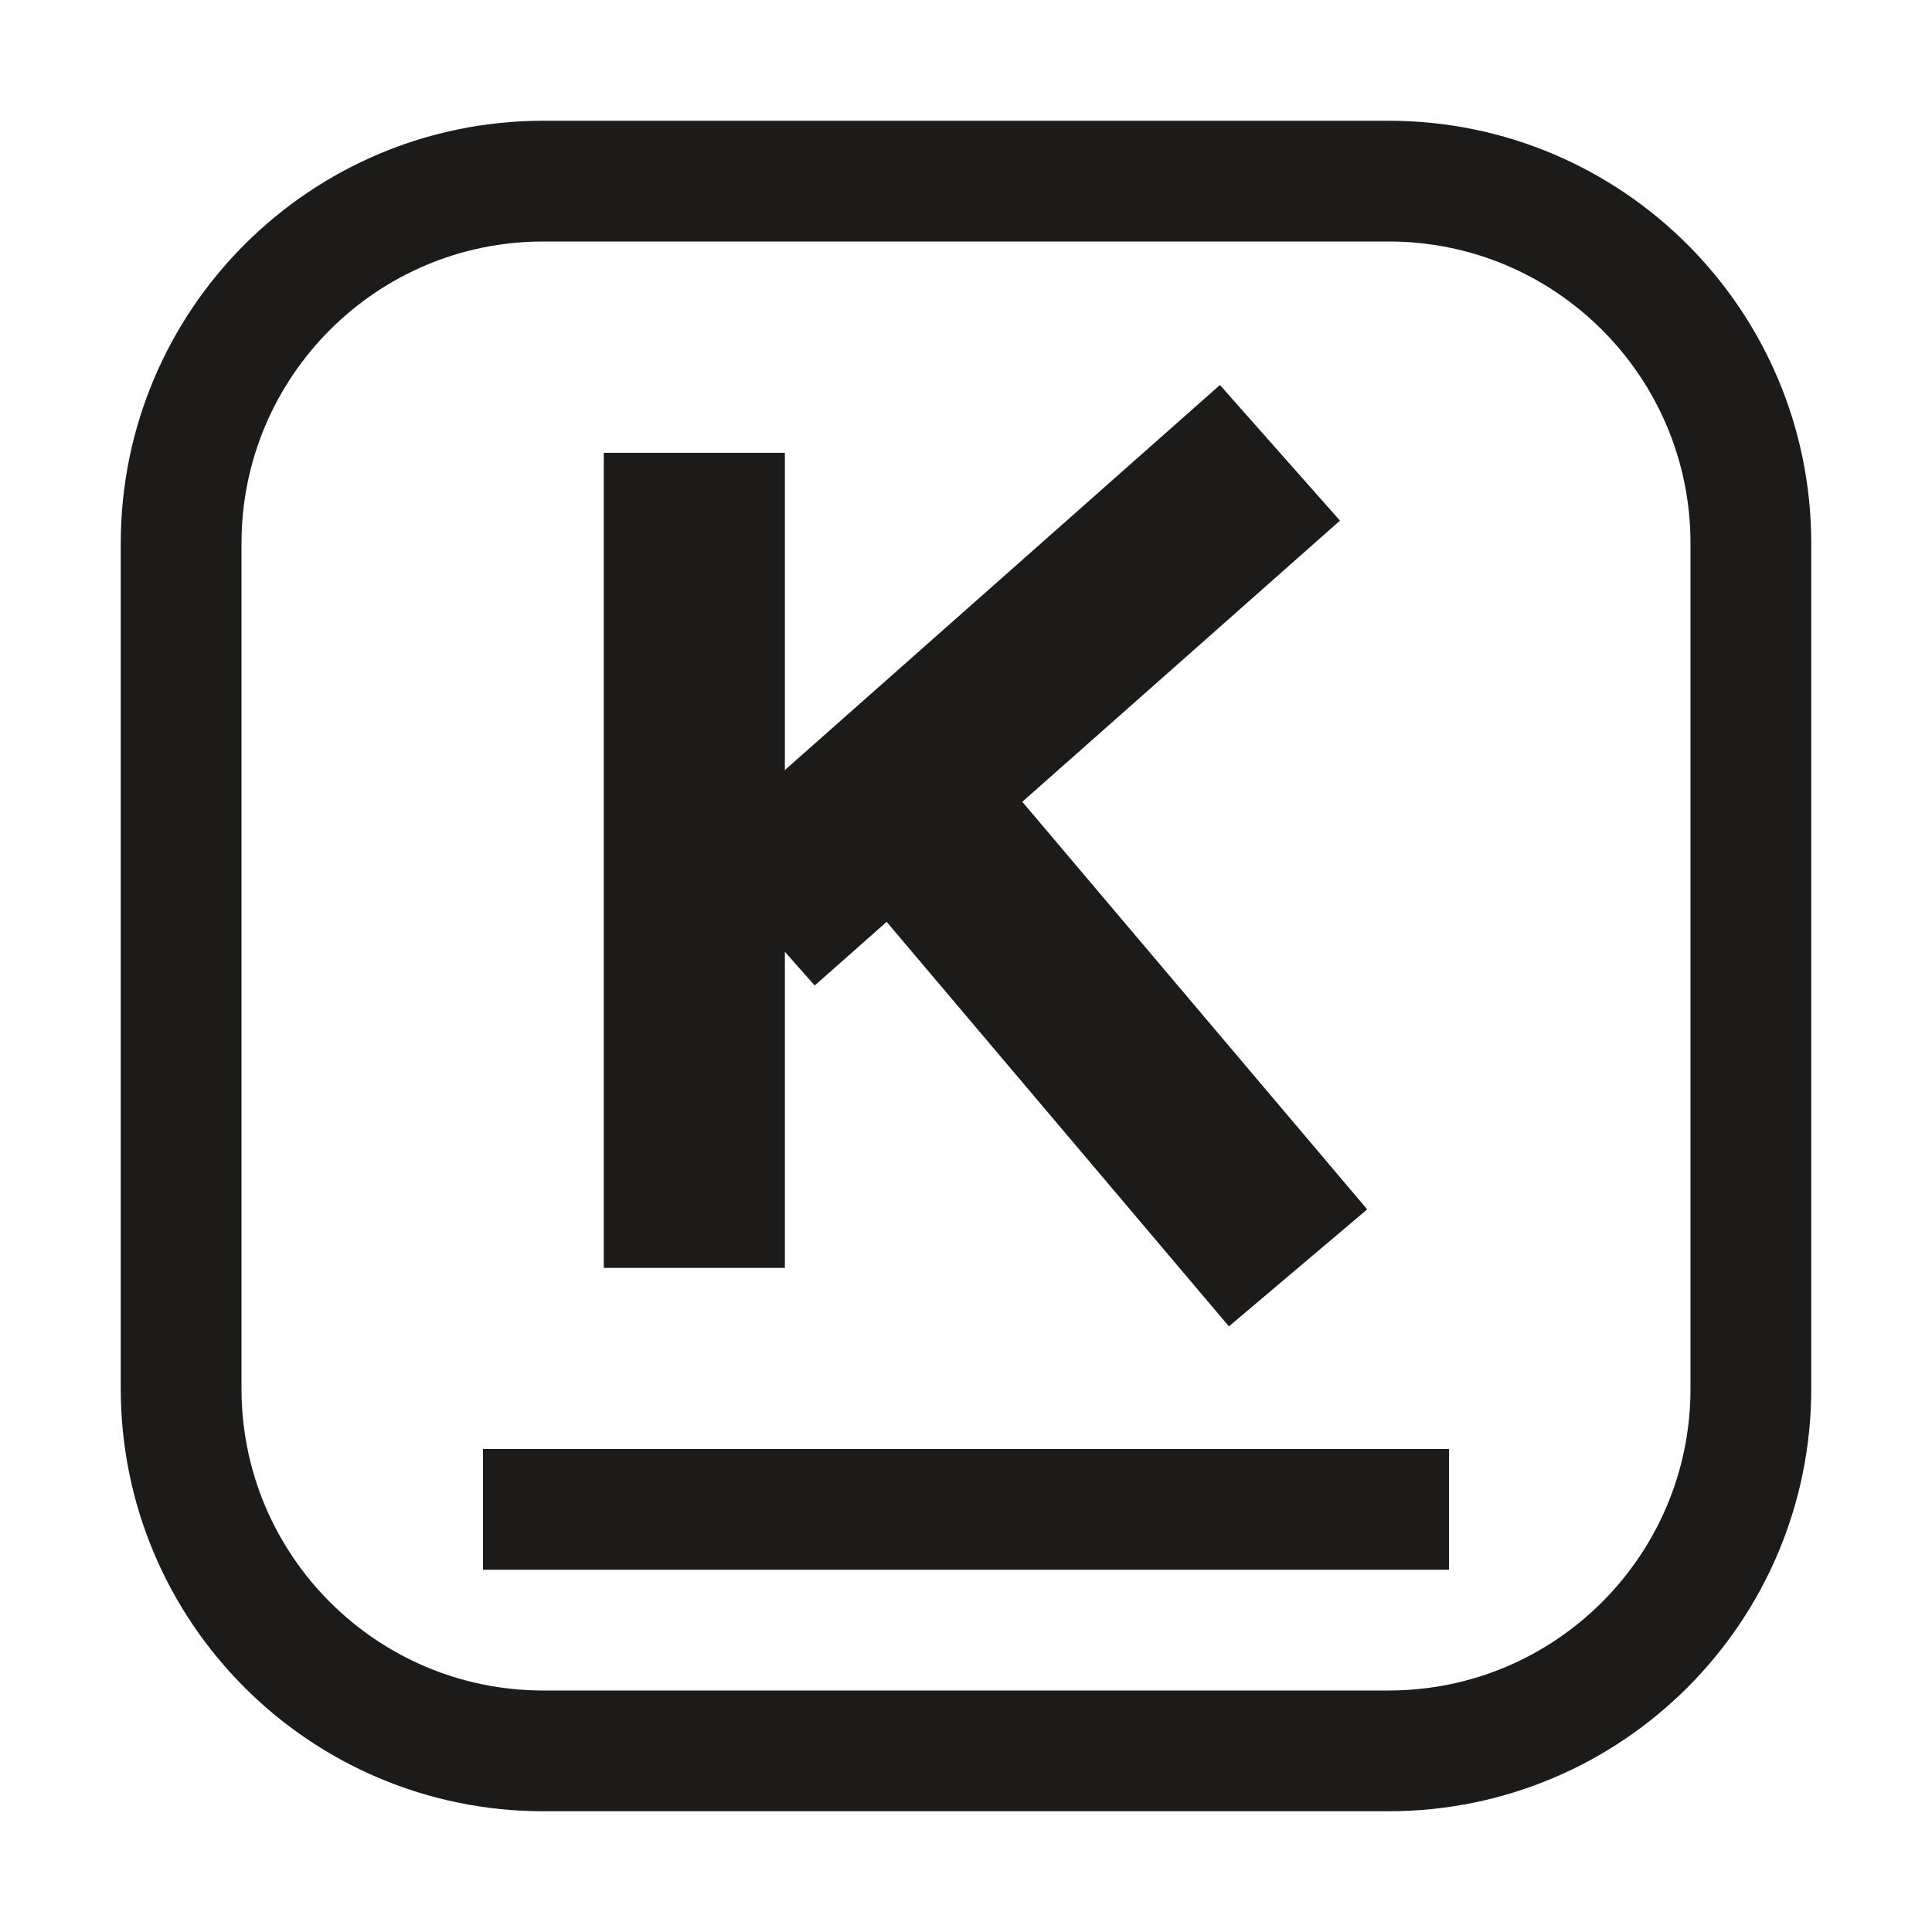
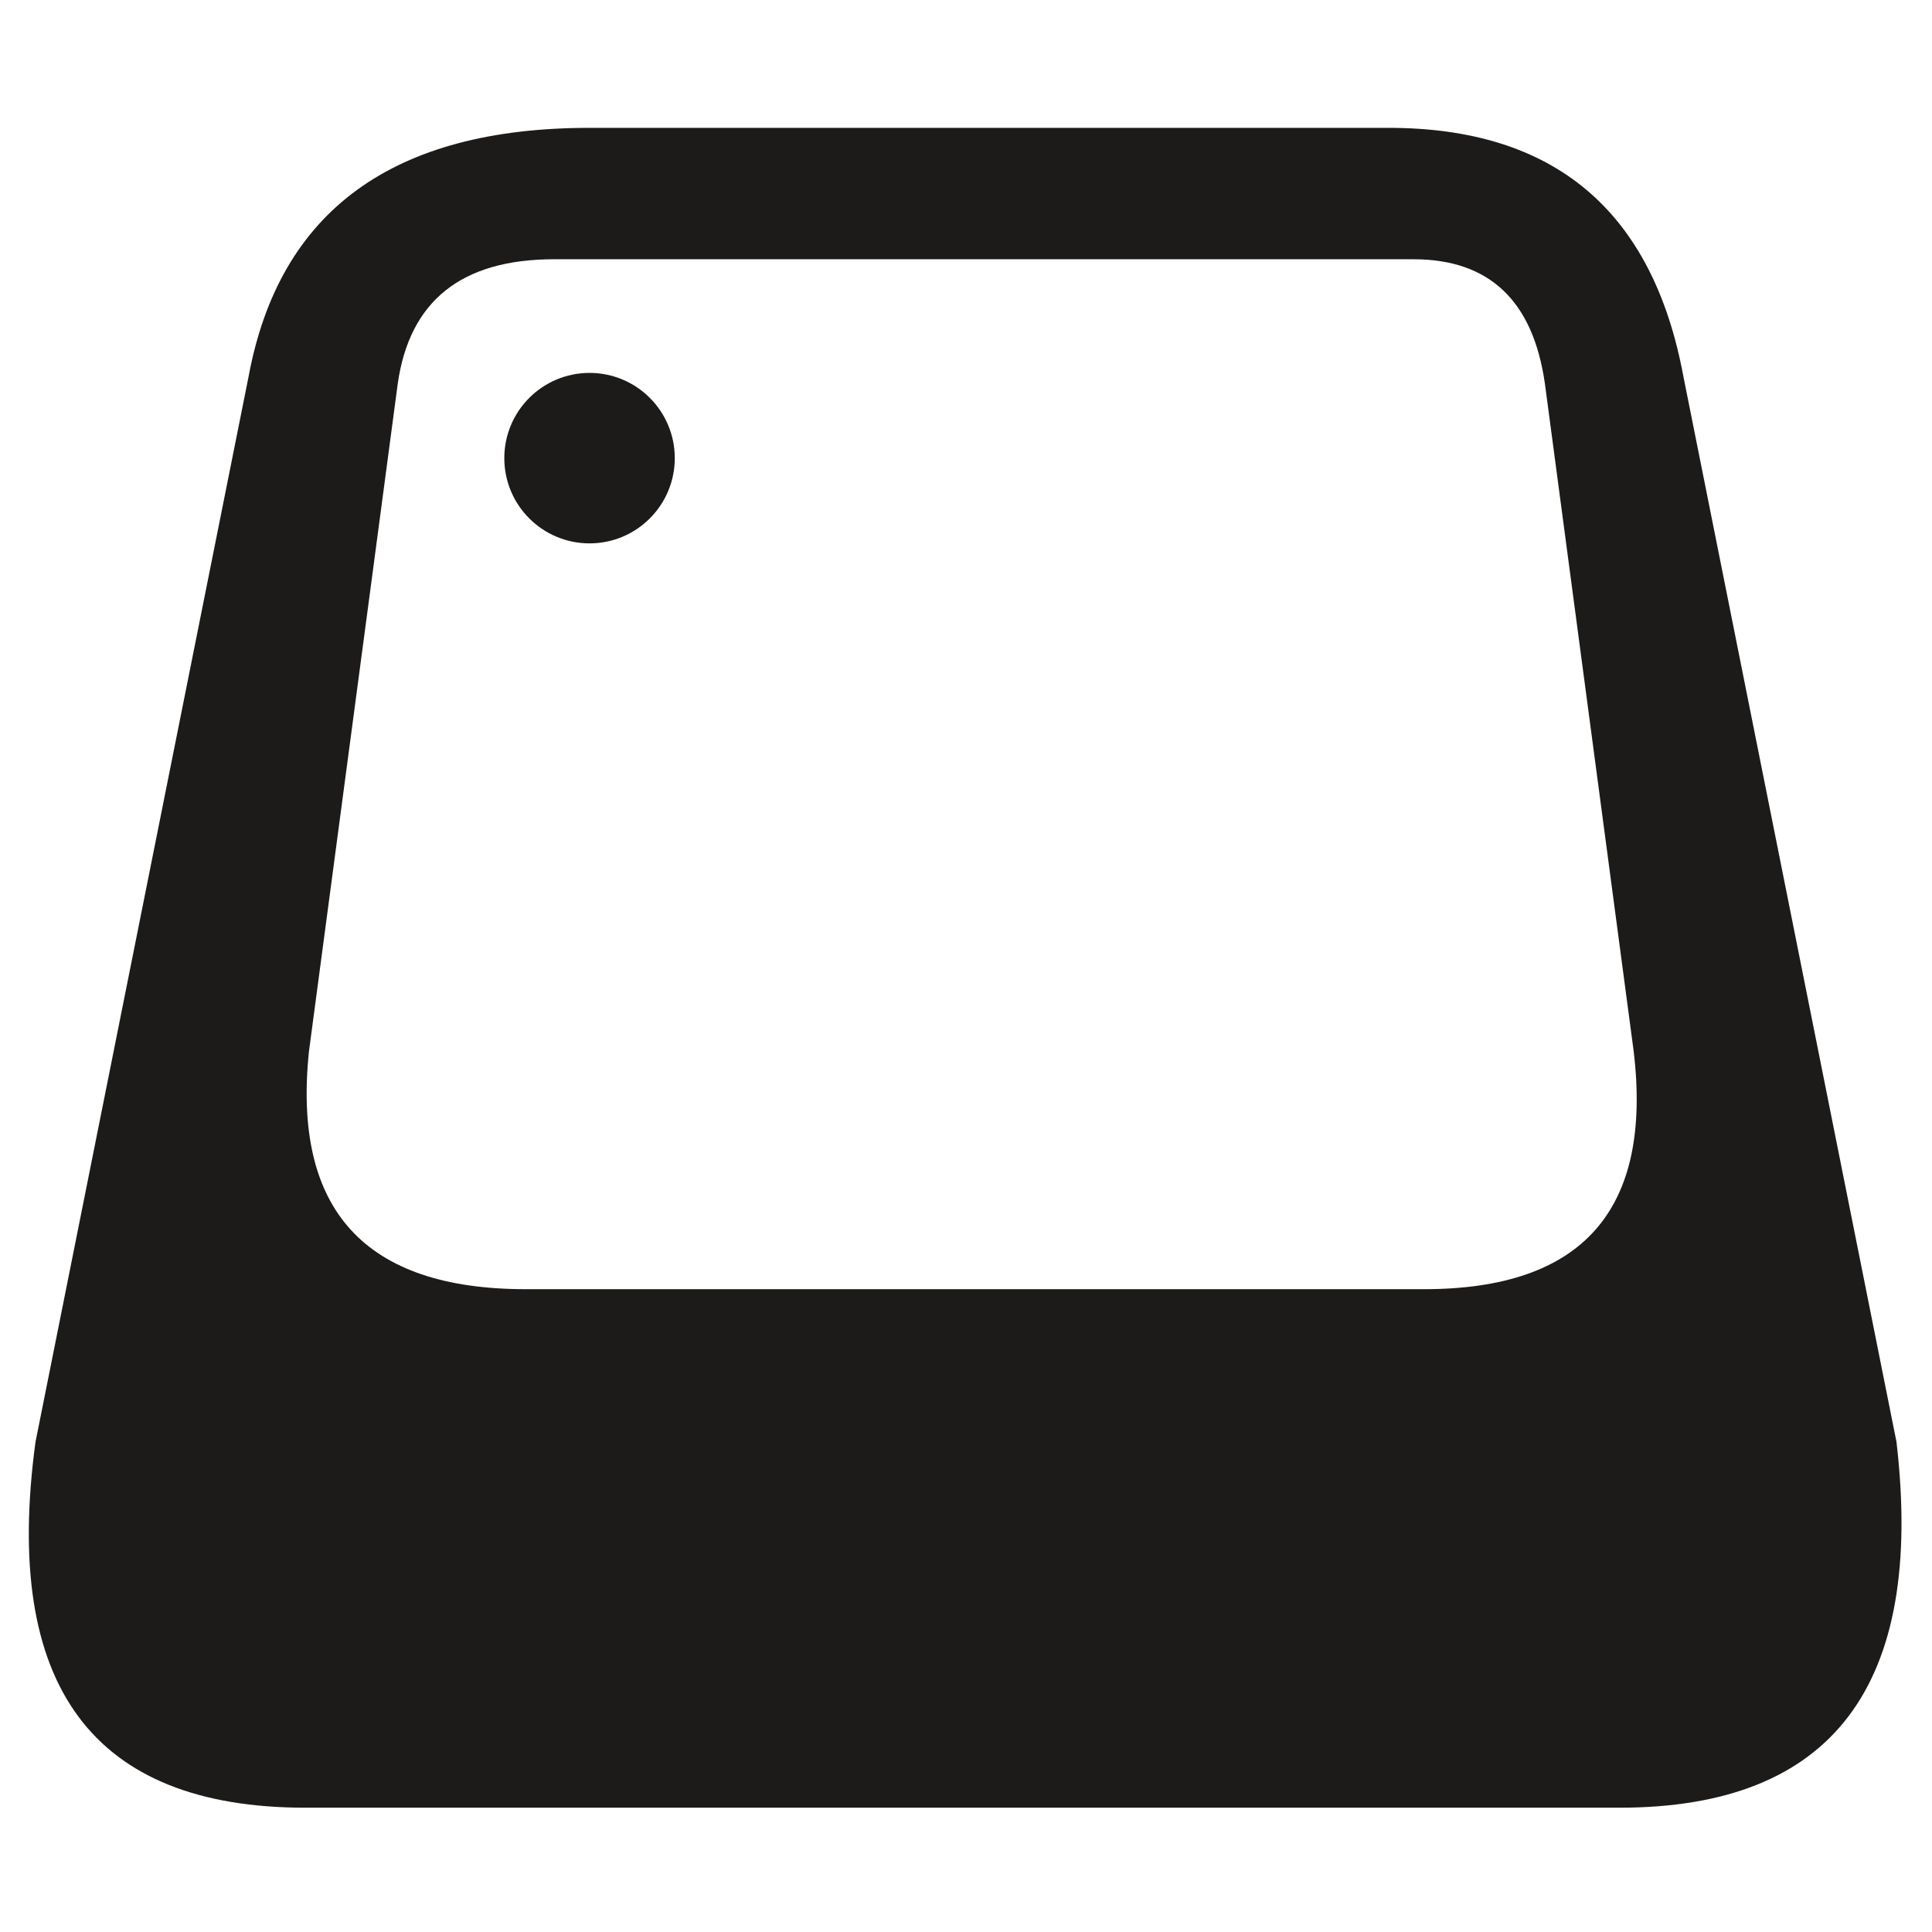
- <svg xmlns="http://www.w3.org/2000/svg" width="16" height="16" viewBox="0 0 16 16">
-   <rect x="1.5" y="1.5" width="13" height="13" rx="3" fill="none" stroke="#1c1b1a" stroke-width="1" />
-   <g fill="none" stroke="#1c1b1a" stroke-width="1.5">
-     <path d="M5.75 3.75V10.5" />
-     <path d="M10.6 3.75L6.25 7.6" />
-     <path d="M7.45 6.6L10.75 10.5" />
-   </g>
-   <rect x="4" y="12" width="8" height="1" fill="#1c1b1a" />
+ <svg xmlns="http://www.w3.org/2000/svg" width="16" height="16" viewBox="354 384 544 544">
+   <path d="M520 420H745Q815 420 828 490L888 790Q900 893 810 893H440Q350 893 364 790L424 490Q437 420 520 420Z M510 457H752Q784 457 789 492L814 680Q822 747 755 747H502Q434 747 441 680L466 492Q471 457 510 457Z" fill="#1c1b1a" fill-rule="evenodd" />
+   <circle cx="520" cy="513" r="24" fill="#1c1b1a" />
</svg>
